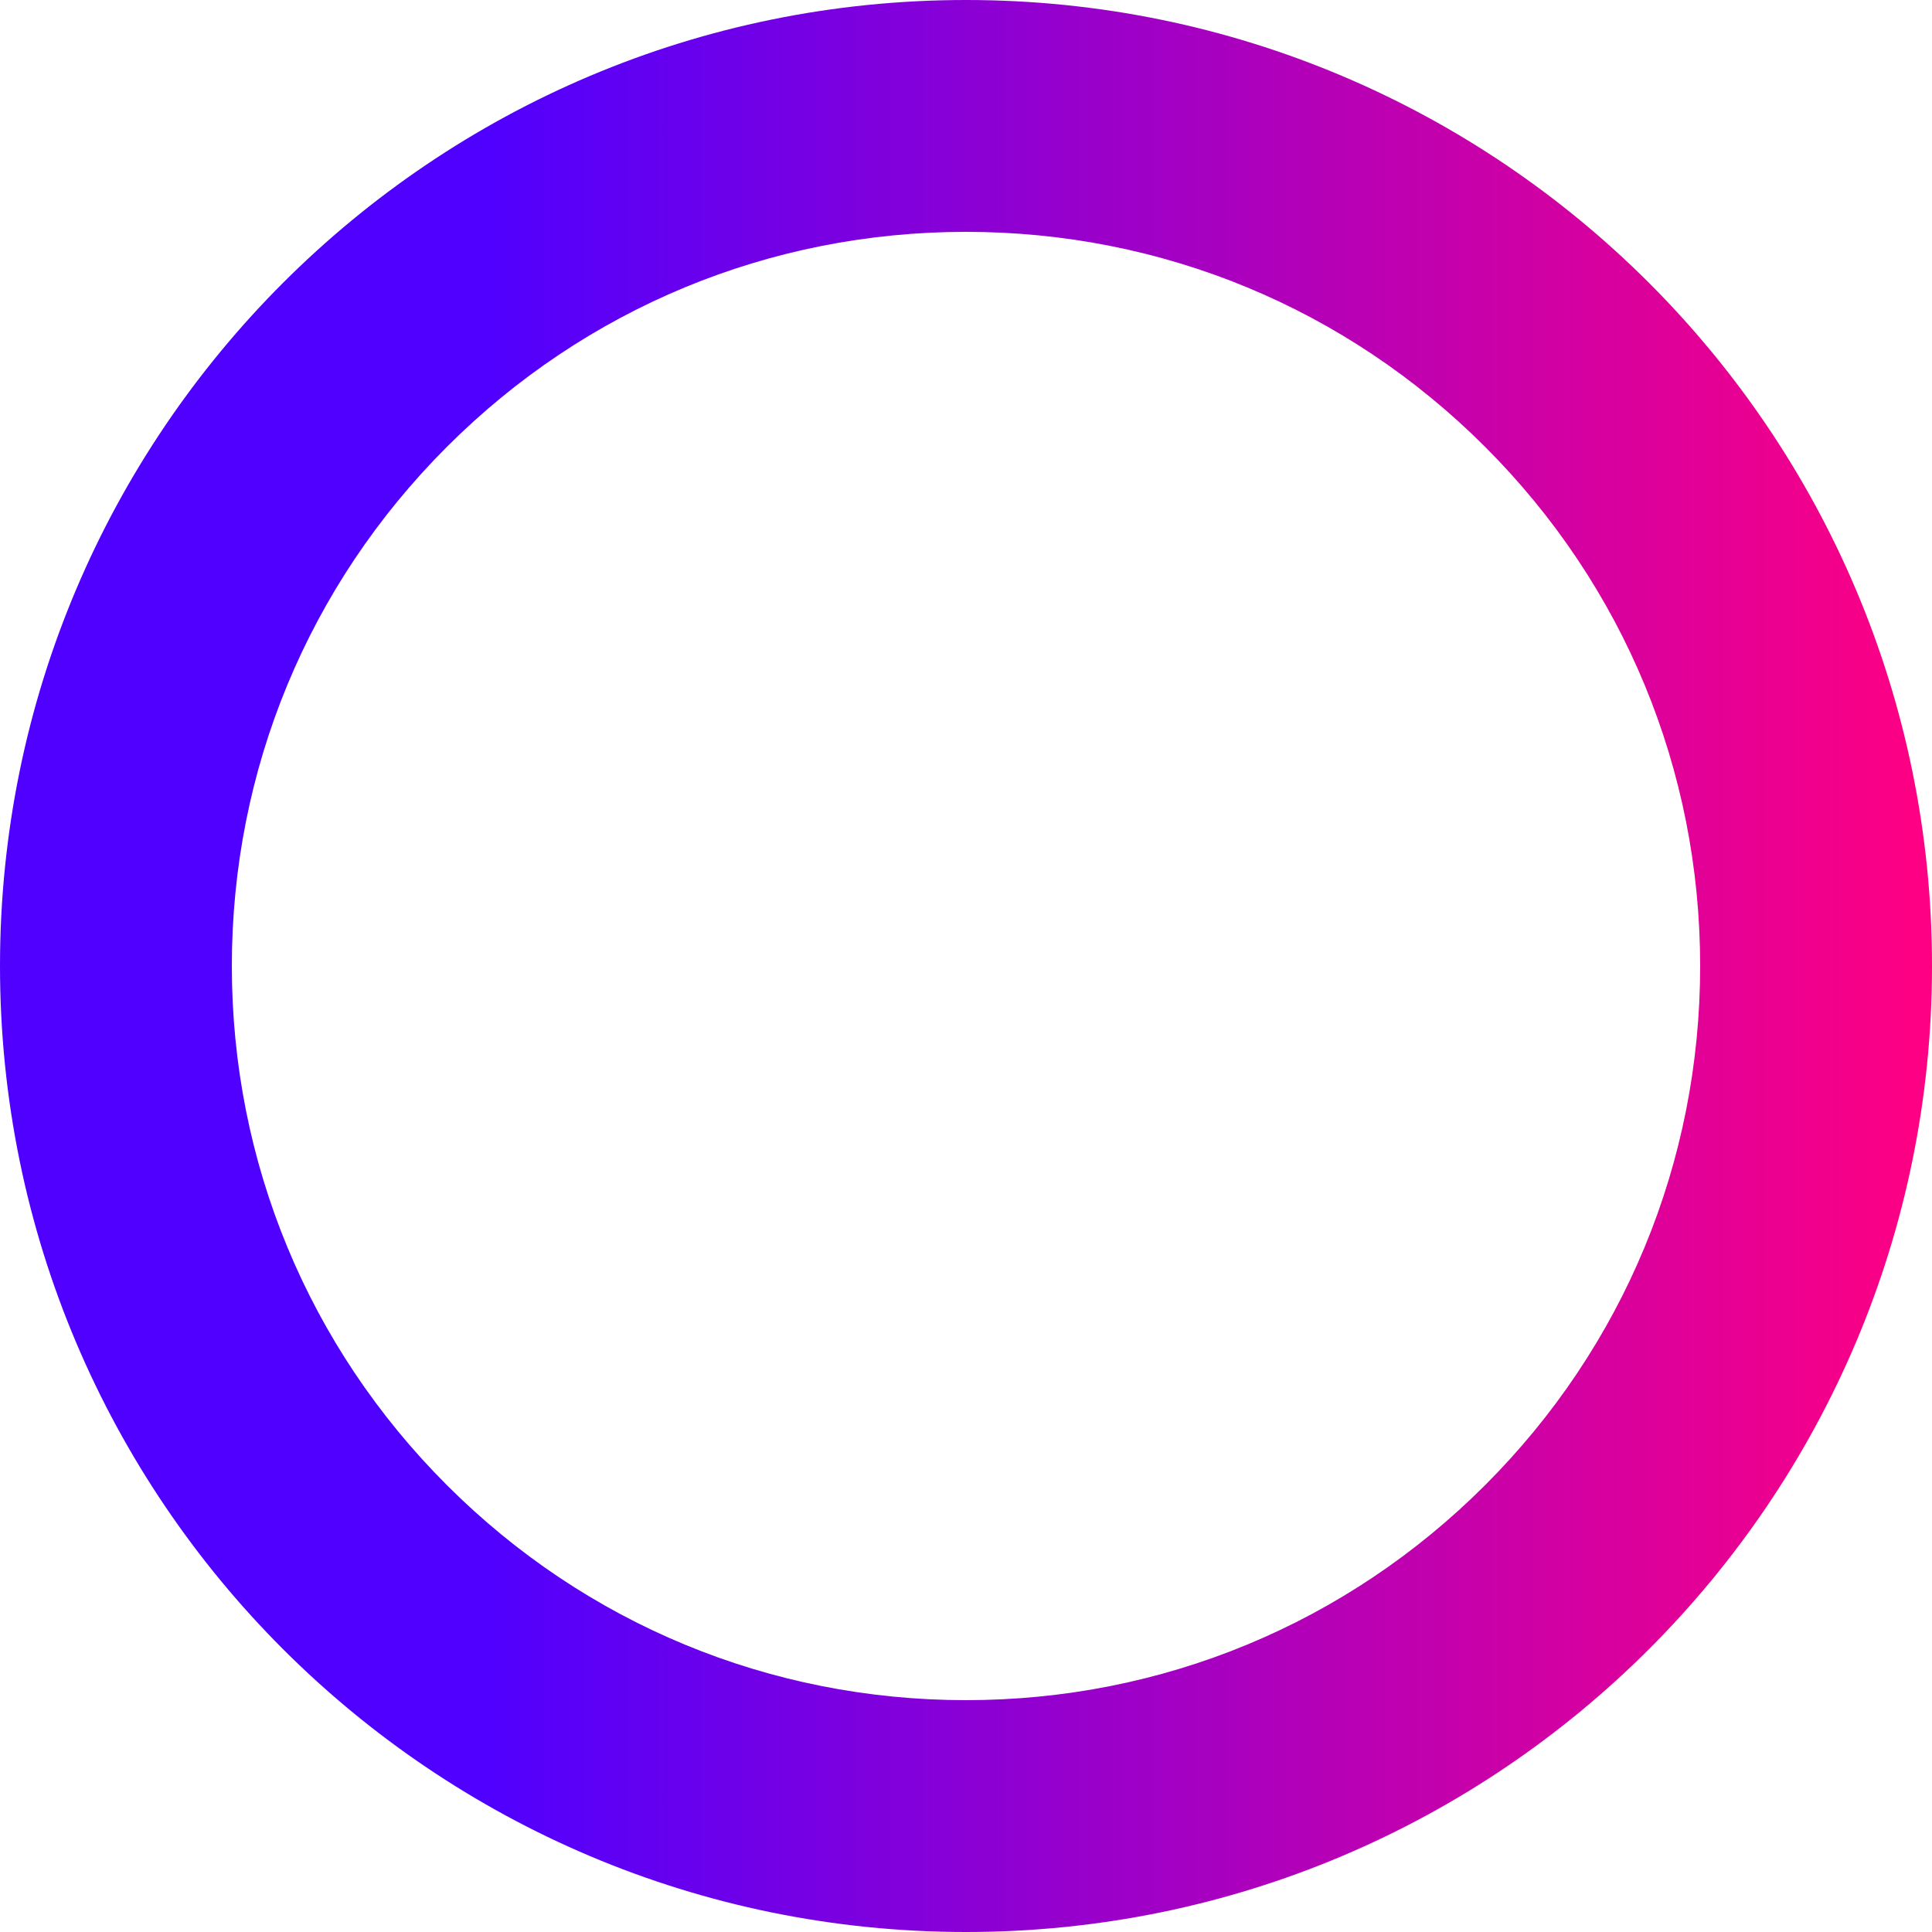
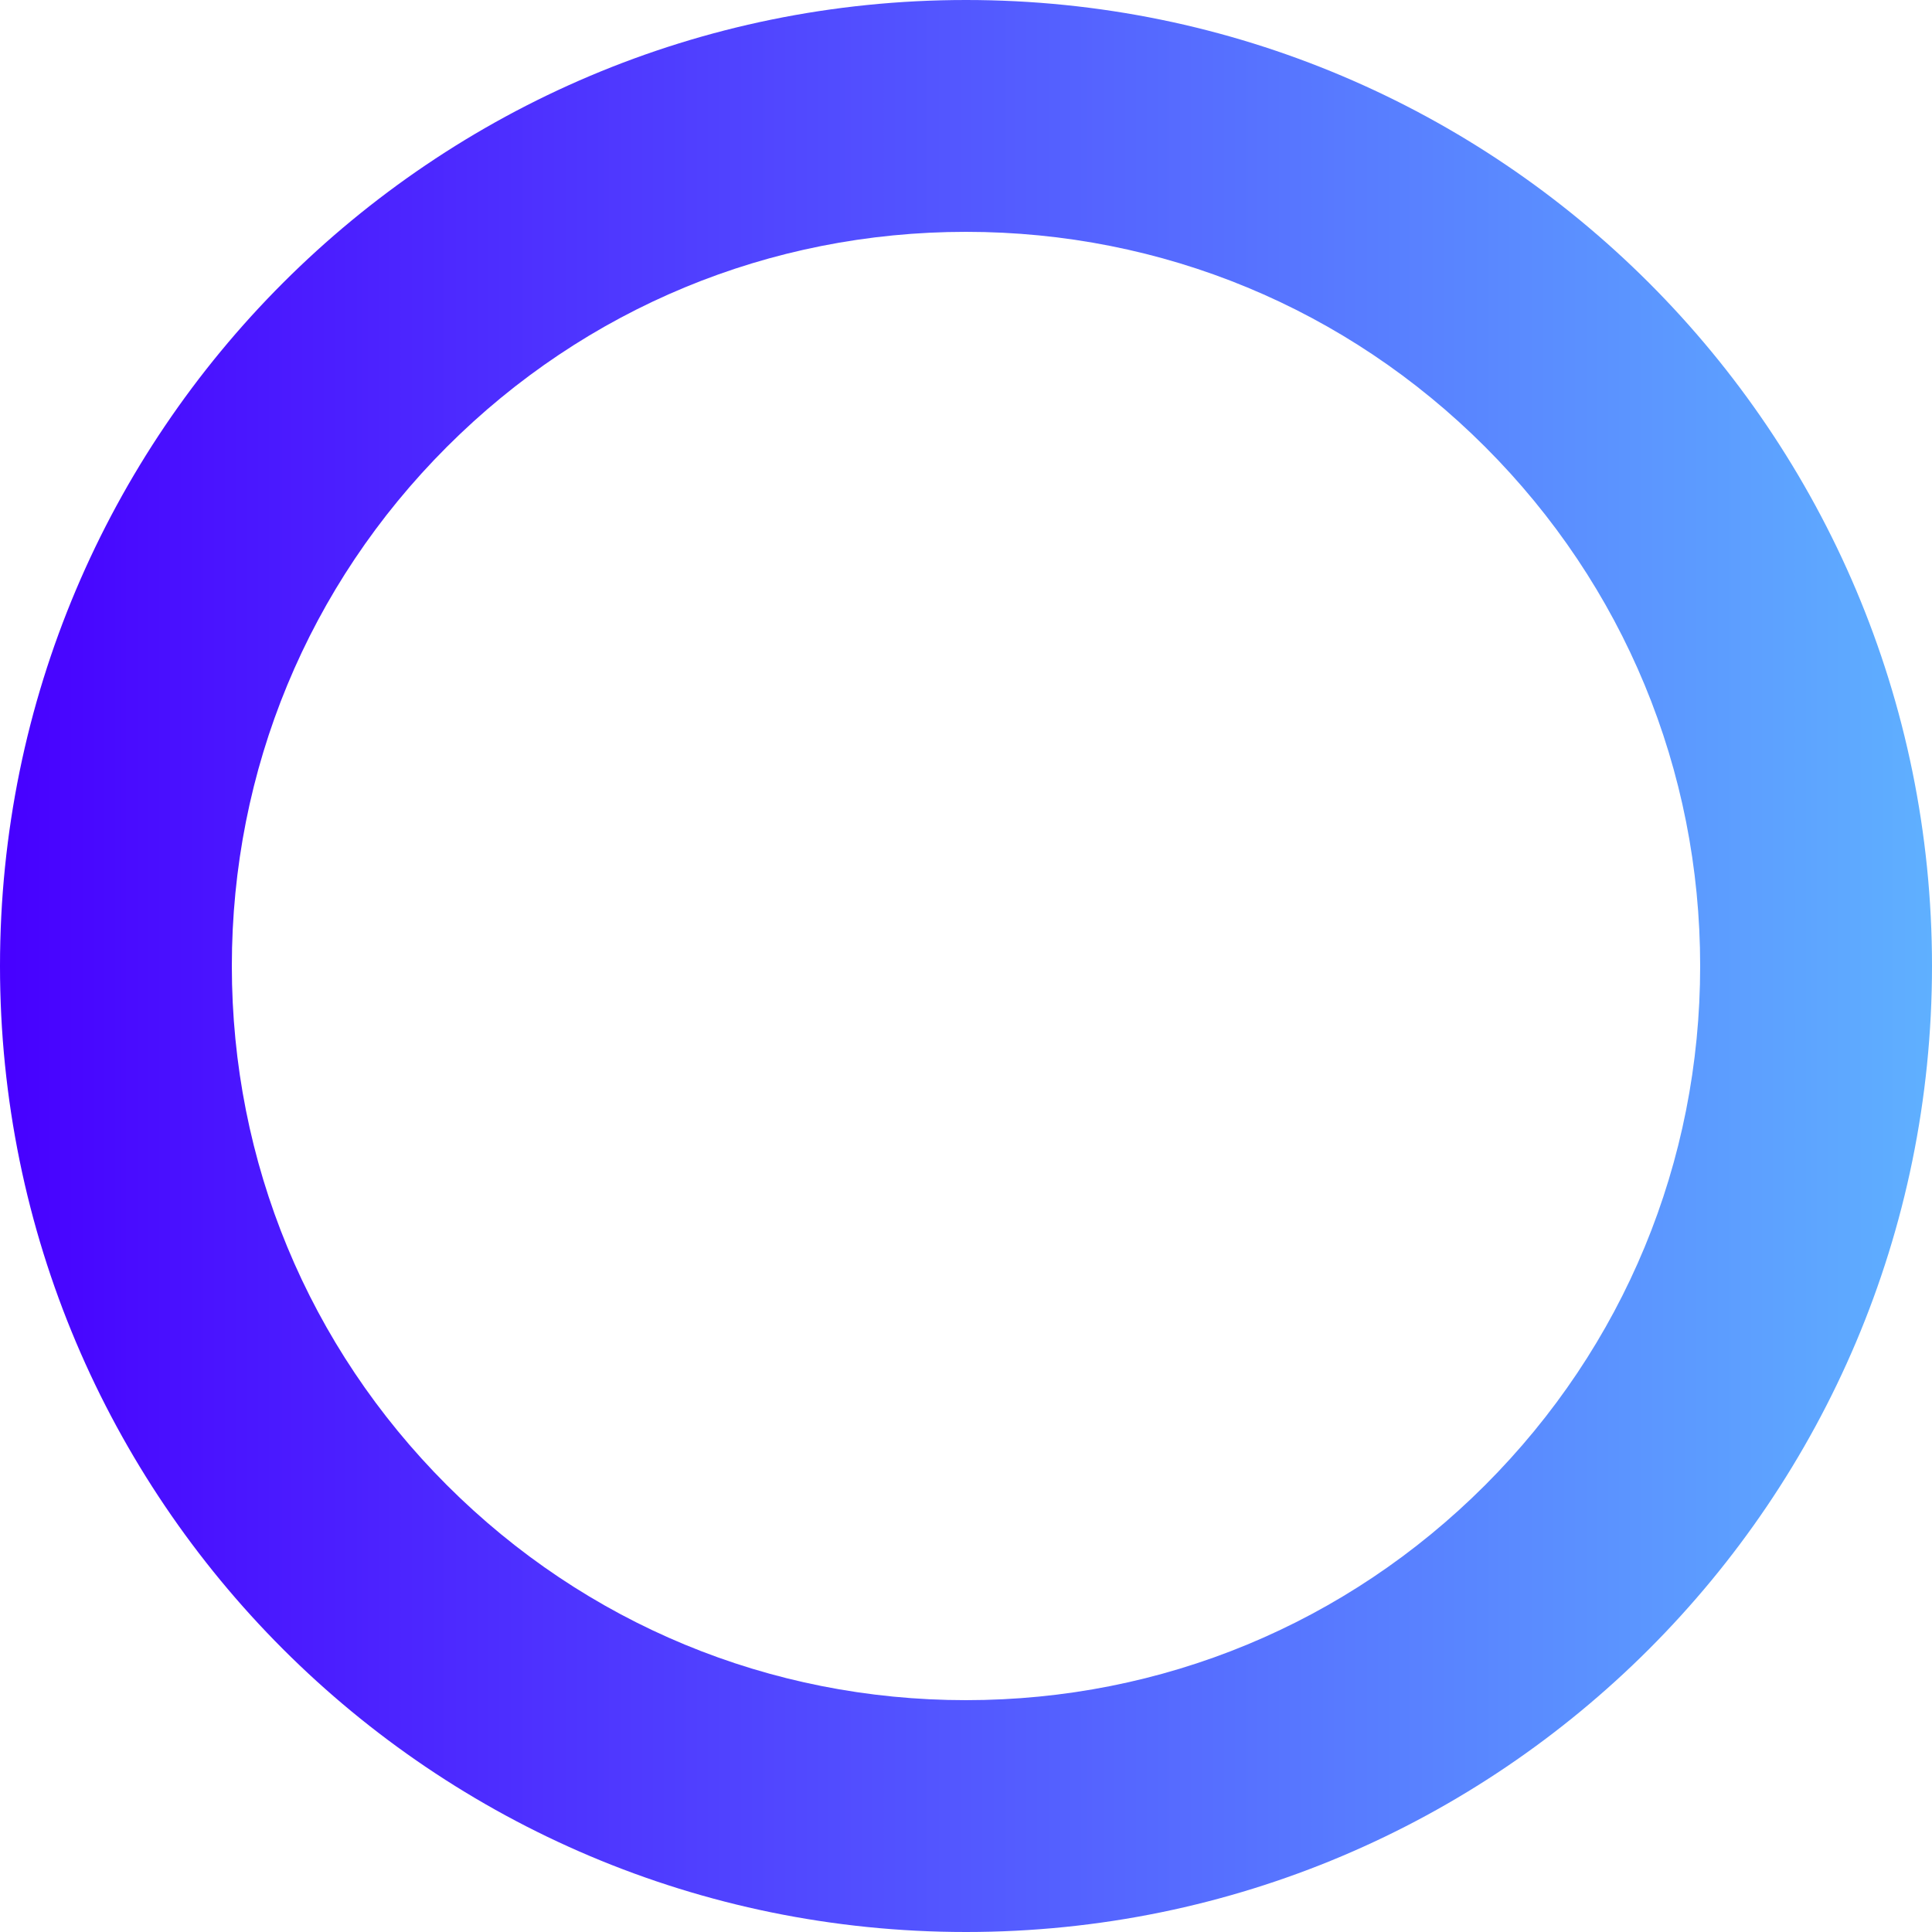
<svg xmlns="http://www.w3.org/2000/svg" version="1.1" id="Layer_1" x="0px" y="0px" viewBox="0 0 500 500" style="enable-background:new 0 0 500 500;" xml:space="preserve">
  <style type="text/css">
	.st0{fill:url(#SVGID_1_);}
</style>
  <g>
    <linearGradient id="SVGID_1_" gradientUnits="userSpaceOnUse" x1="0" y1="250" x2="500" y2="250">
-       <stop offset="0.25" style="stop-color:#4F00FF" />
-       <stop offset="1" style="stop-color:#FF0082" />
+       <stop offset="0" style="stop-color:#4700FF" />
+       <stop offset="1" style="stop-color:#5FB0FF" />
    </linearGradient>
    <path class="st0" d="M250,60c50.75,0,98.46,19.76,134.35,55.65C420.24,151.54,440,199.25,440,250s-19.76,98.46-55.65,134.35   C348.46,420.24,300.75,440,250,440s-98.46-19.76-134.35-55.65C79.76,348.46,60,300.75,60,250s19.76-98.46,55.65-134.35   C151.54,79.76,199.25,60,250,60 M250,0C111.93,0,0,111.93,0,250s111.93,250,250,250s250-111.93,250-250S388.07,0,250,0L250,0z" />
  </g>
</svg>
